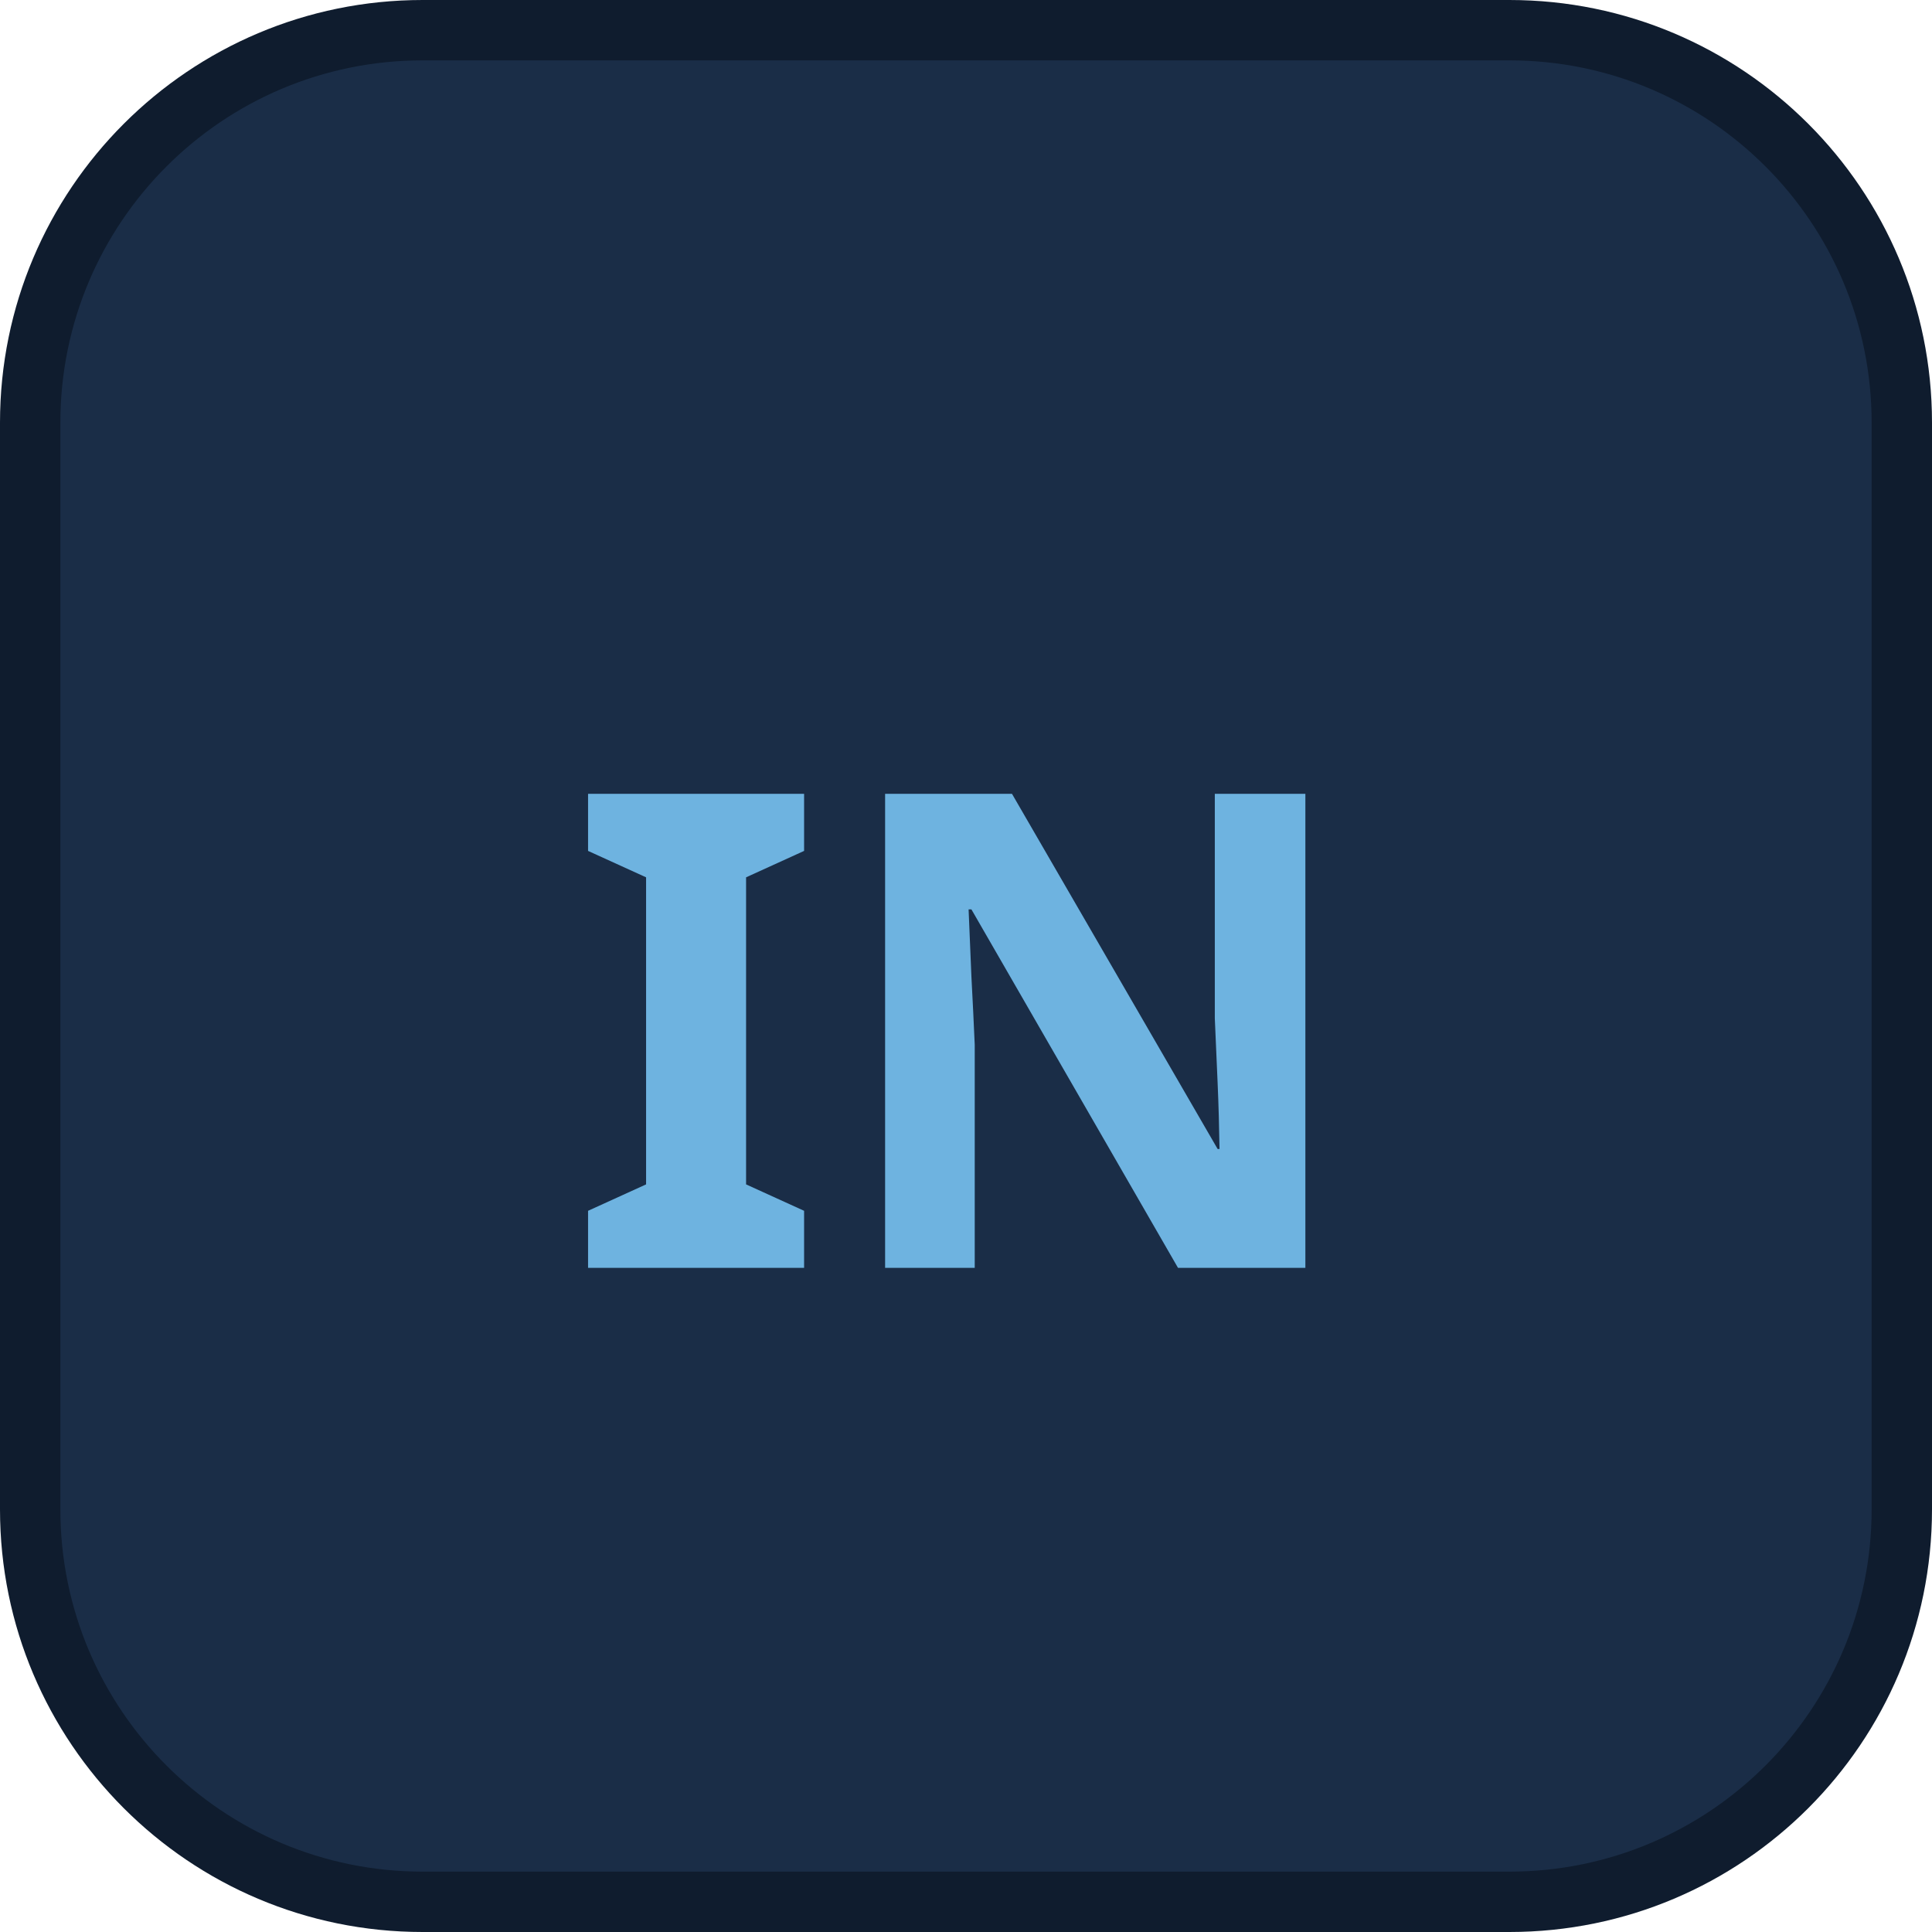
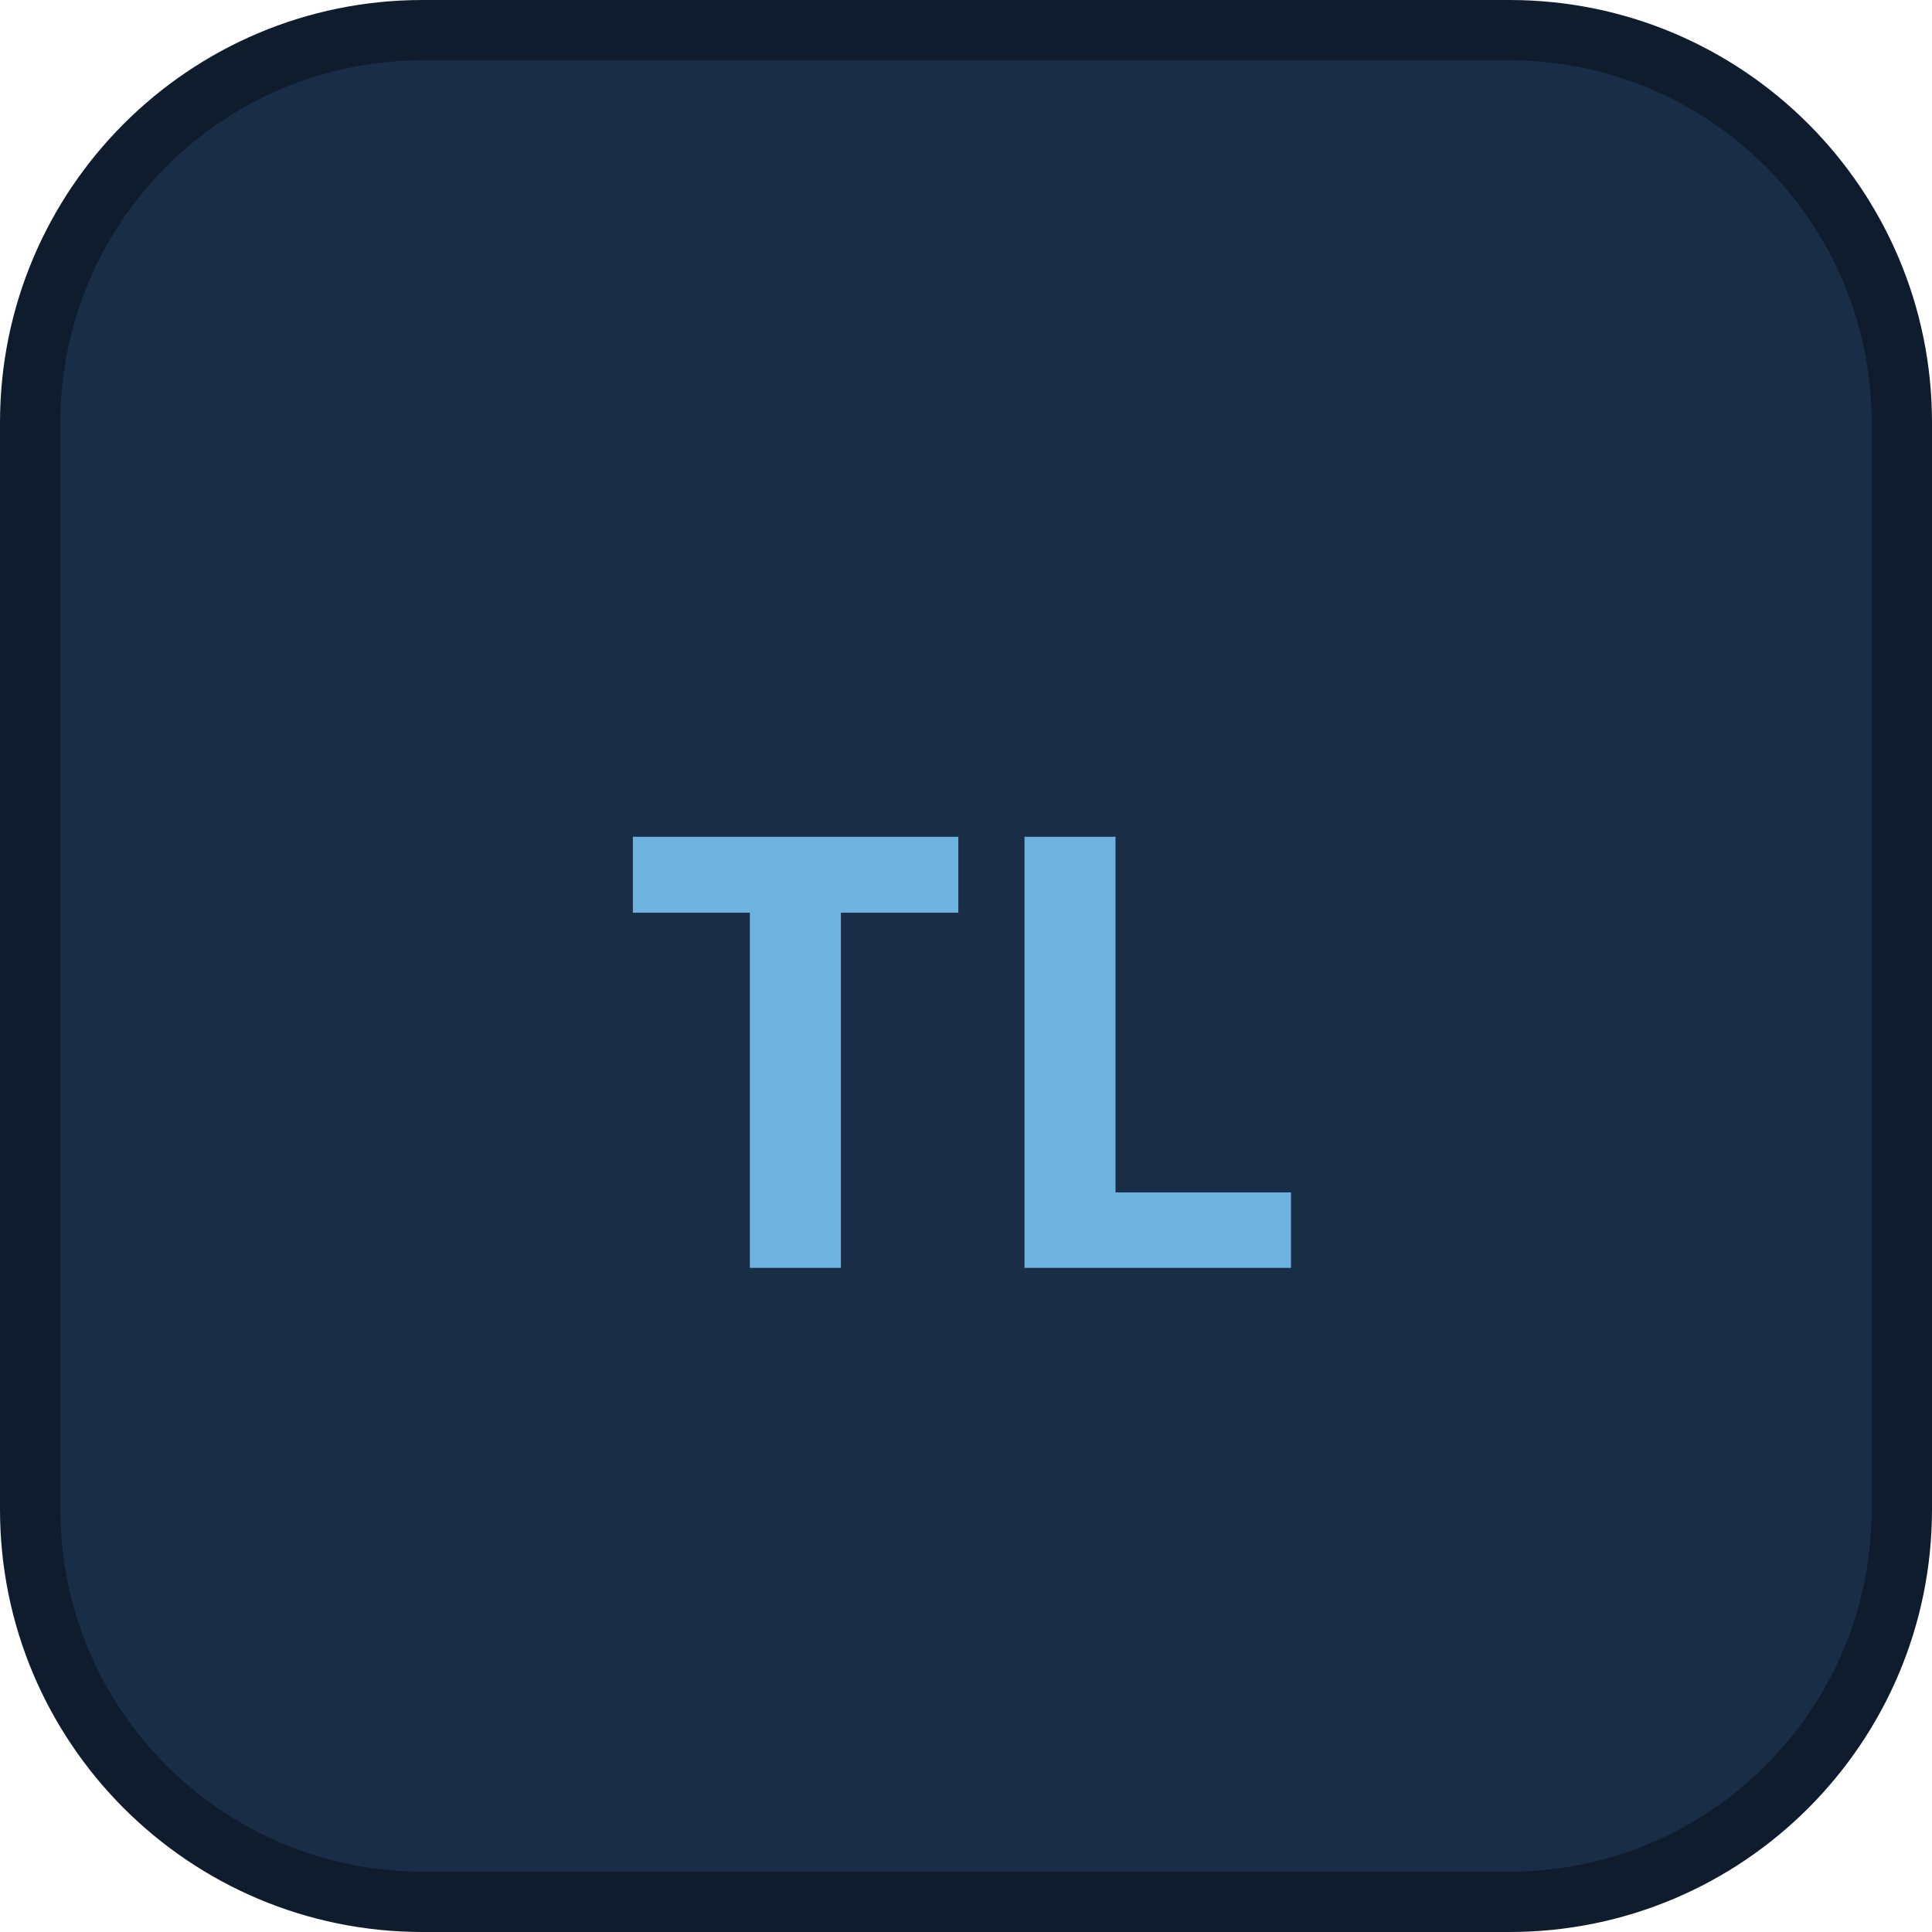
- <svg xmlns="http://www.w3.org/2000/svg" viewBox="0 0 64 64" fill="none" role="img" aria-label="Intel logo">
+ <svg xmlns="http://www.w3.org/2000/svg" viewBox="0 0 64 64" fill="none" role="img" aria-label="Throughline logo">
  <rect width="64" height="64" rx="14" fill="#0f1c2e" />
  <rect x="2" y="2" width="60" height="60" rx="12" fill="#1a2d47" />
-   <text x="32" y="42" text-anchor="middle" fill="#6eb3e0" font-family="DM Sans, system-ui, sans-serif" font-size="22" font-weight="700">IN</text>
+   <text x="32" y="42" text-anchor="middle" fill="#6eb3e0" font-family="DM Sans, system-ui, sans-serif" font-size="20" font-weight="700">TL</text>
</svg>
